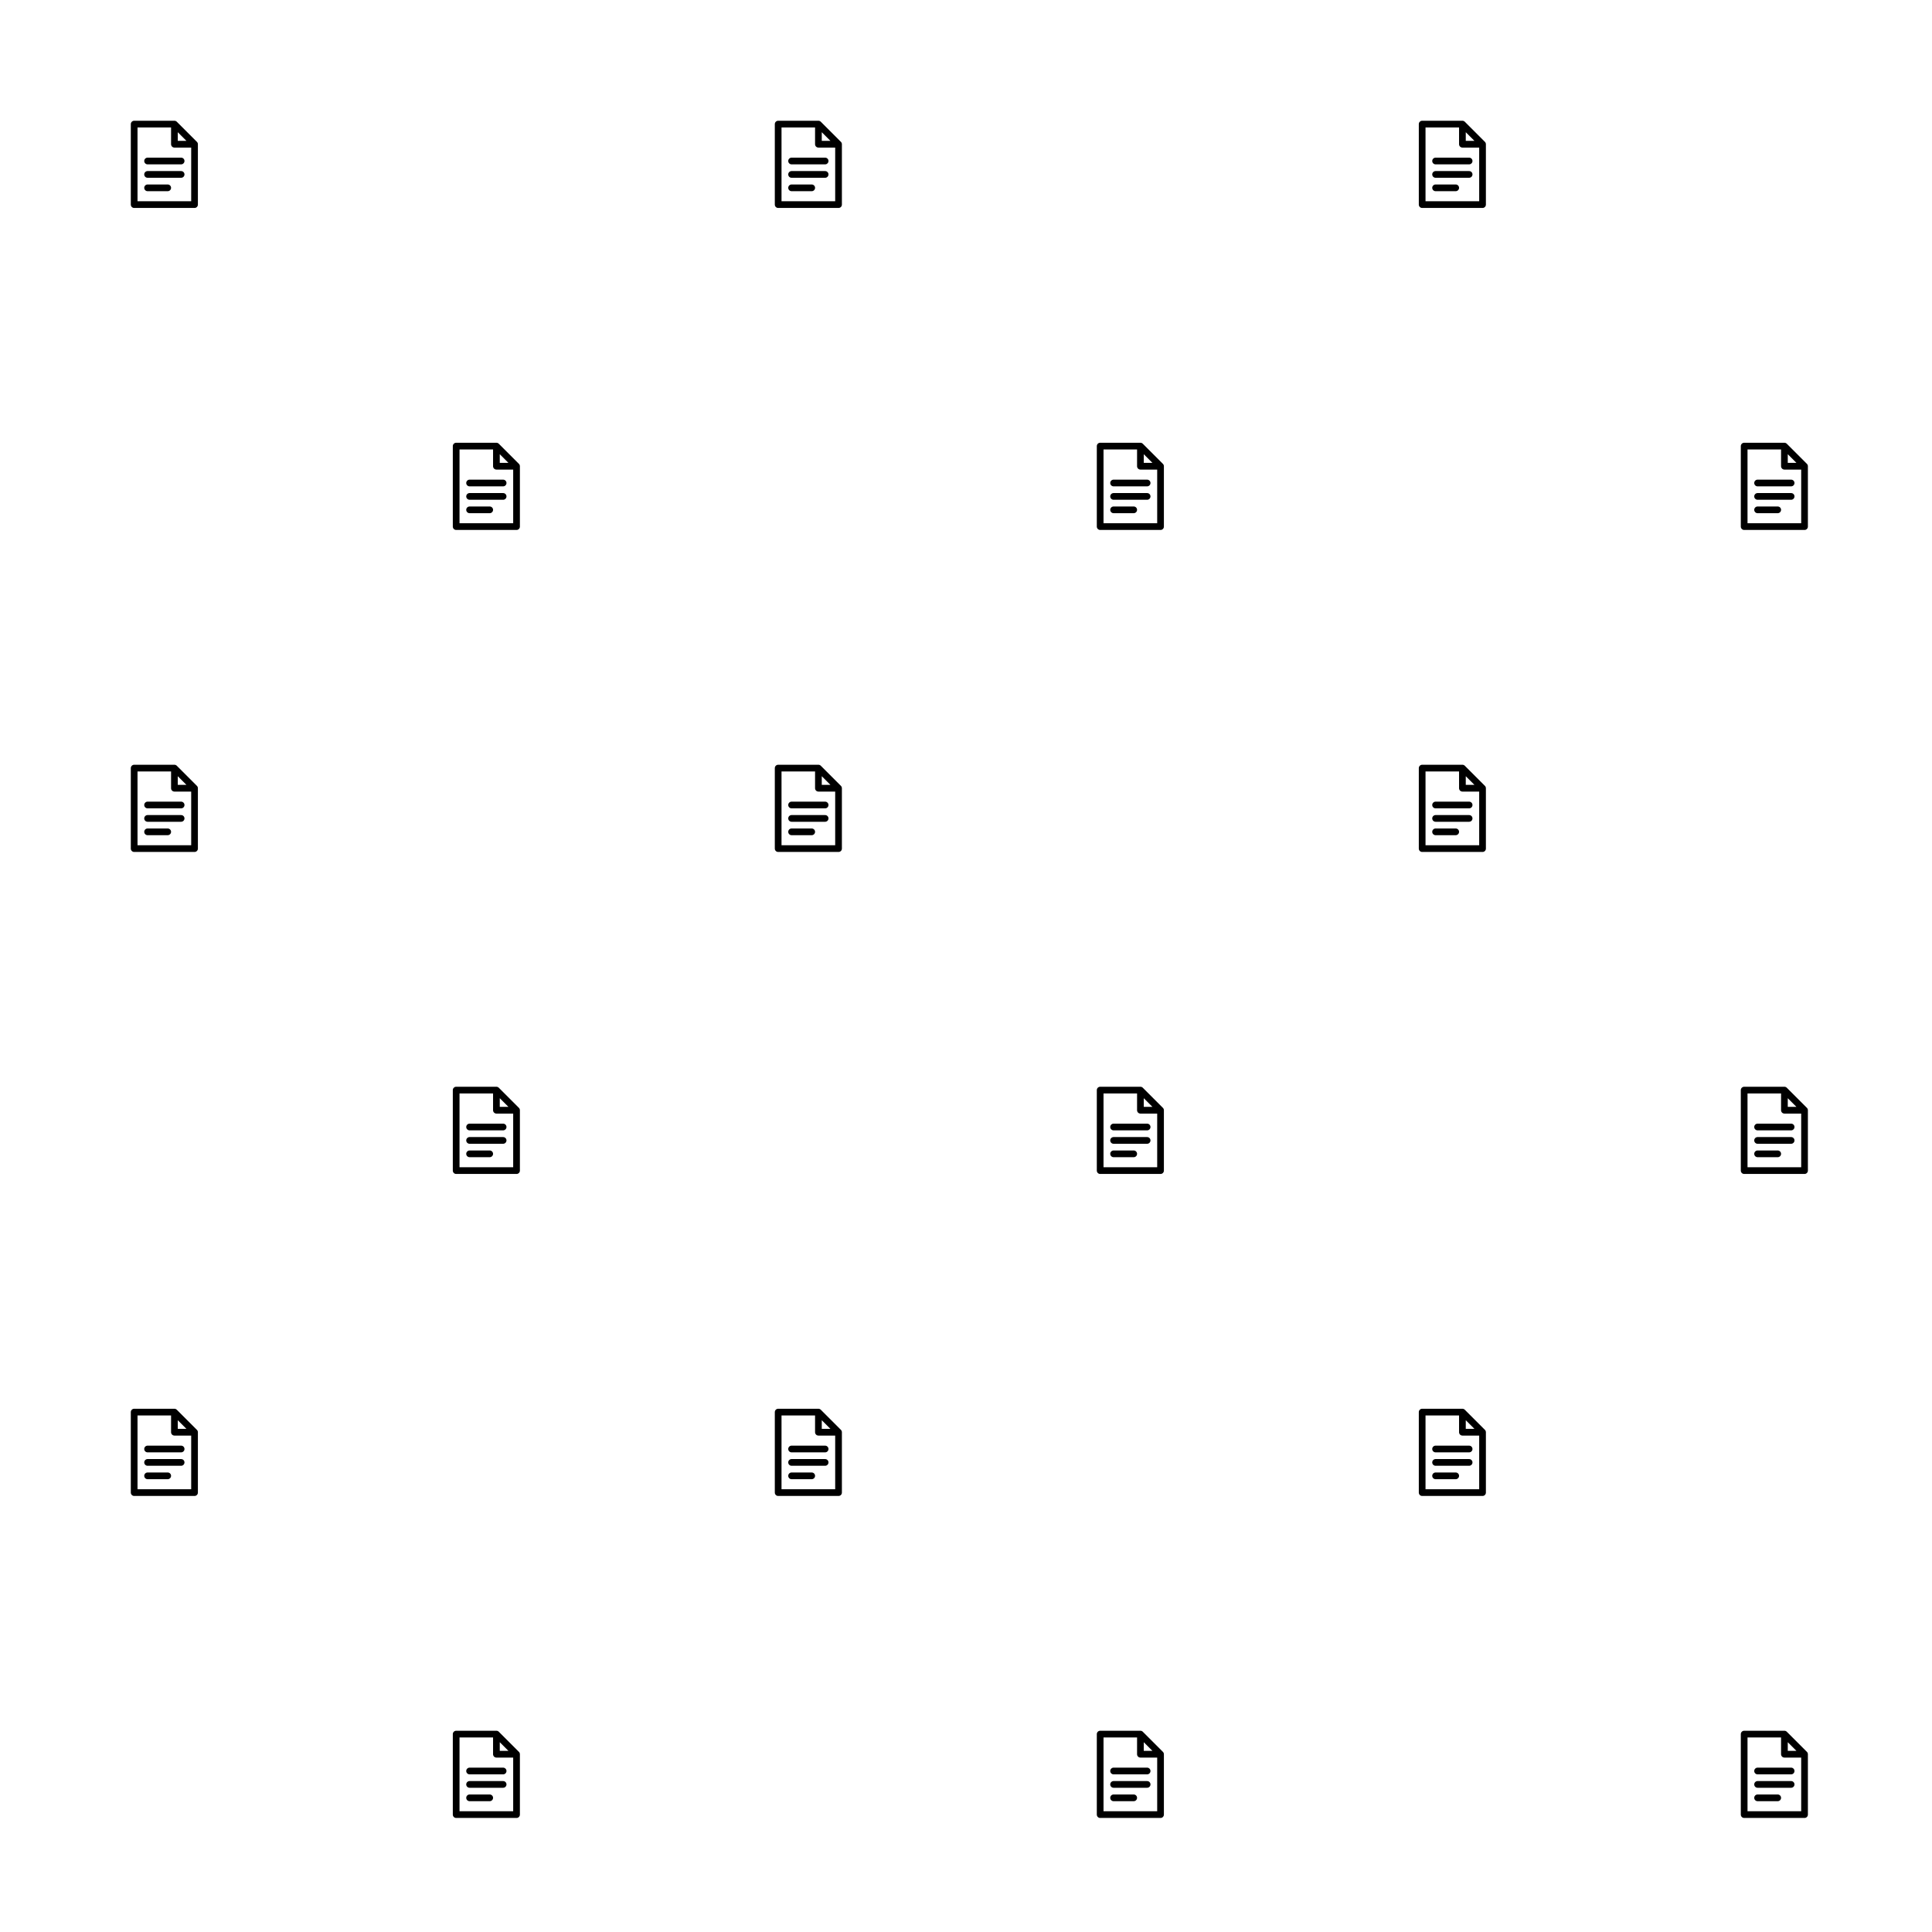
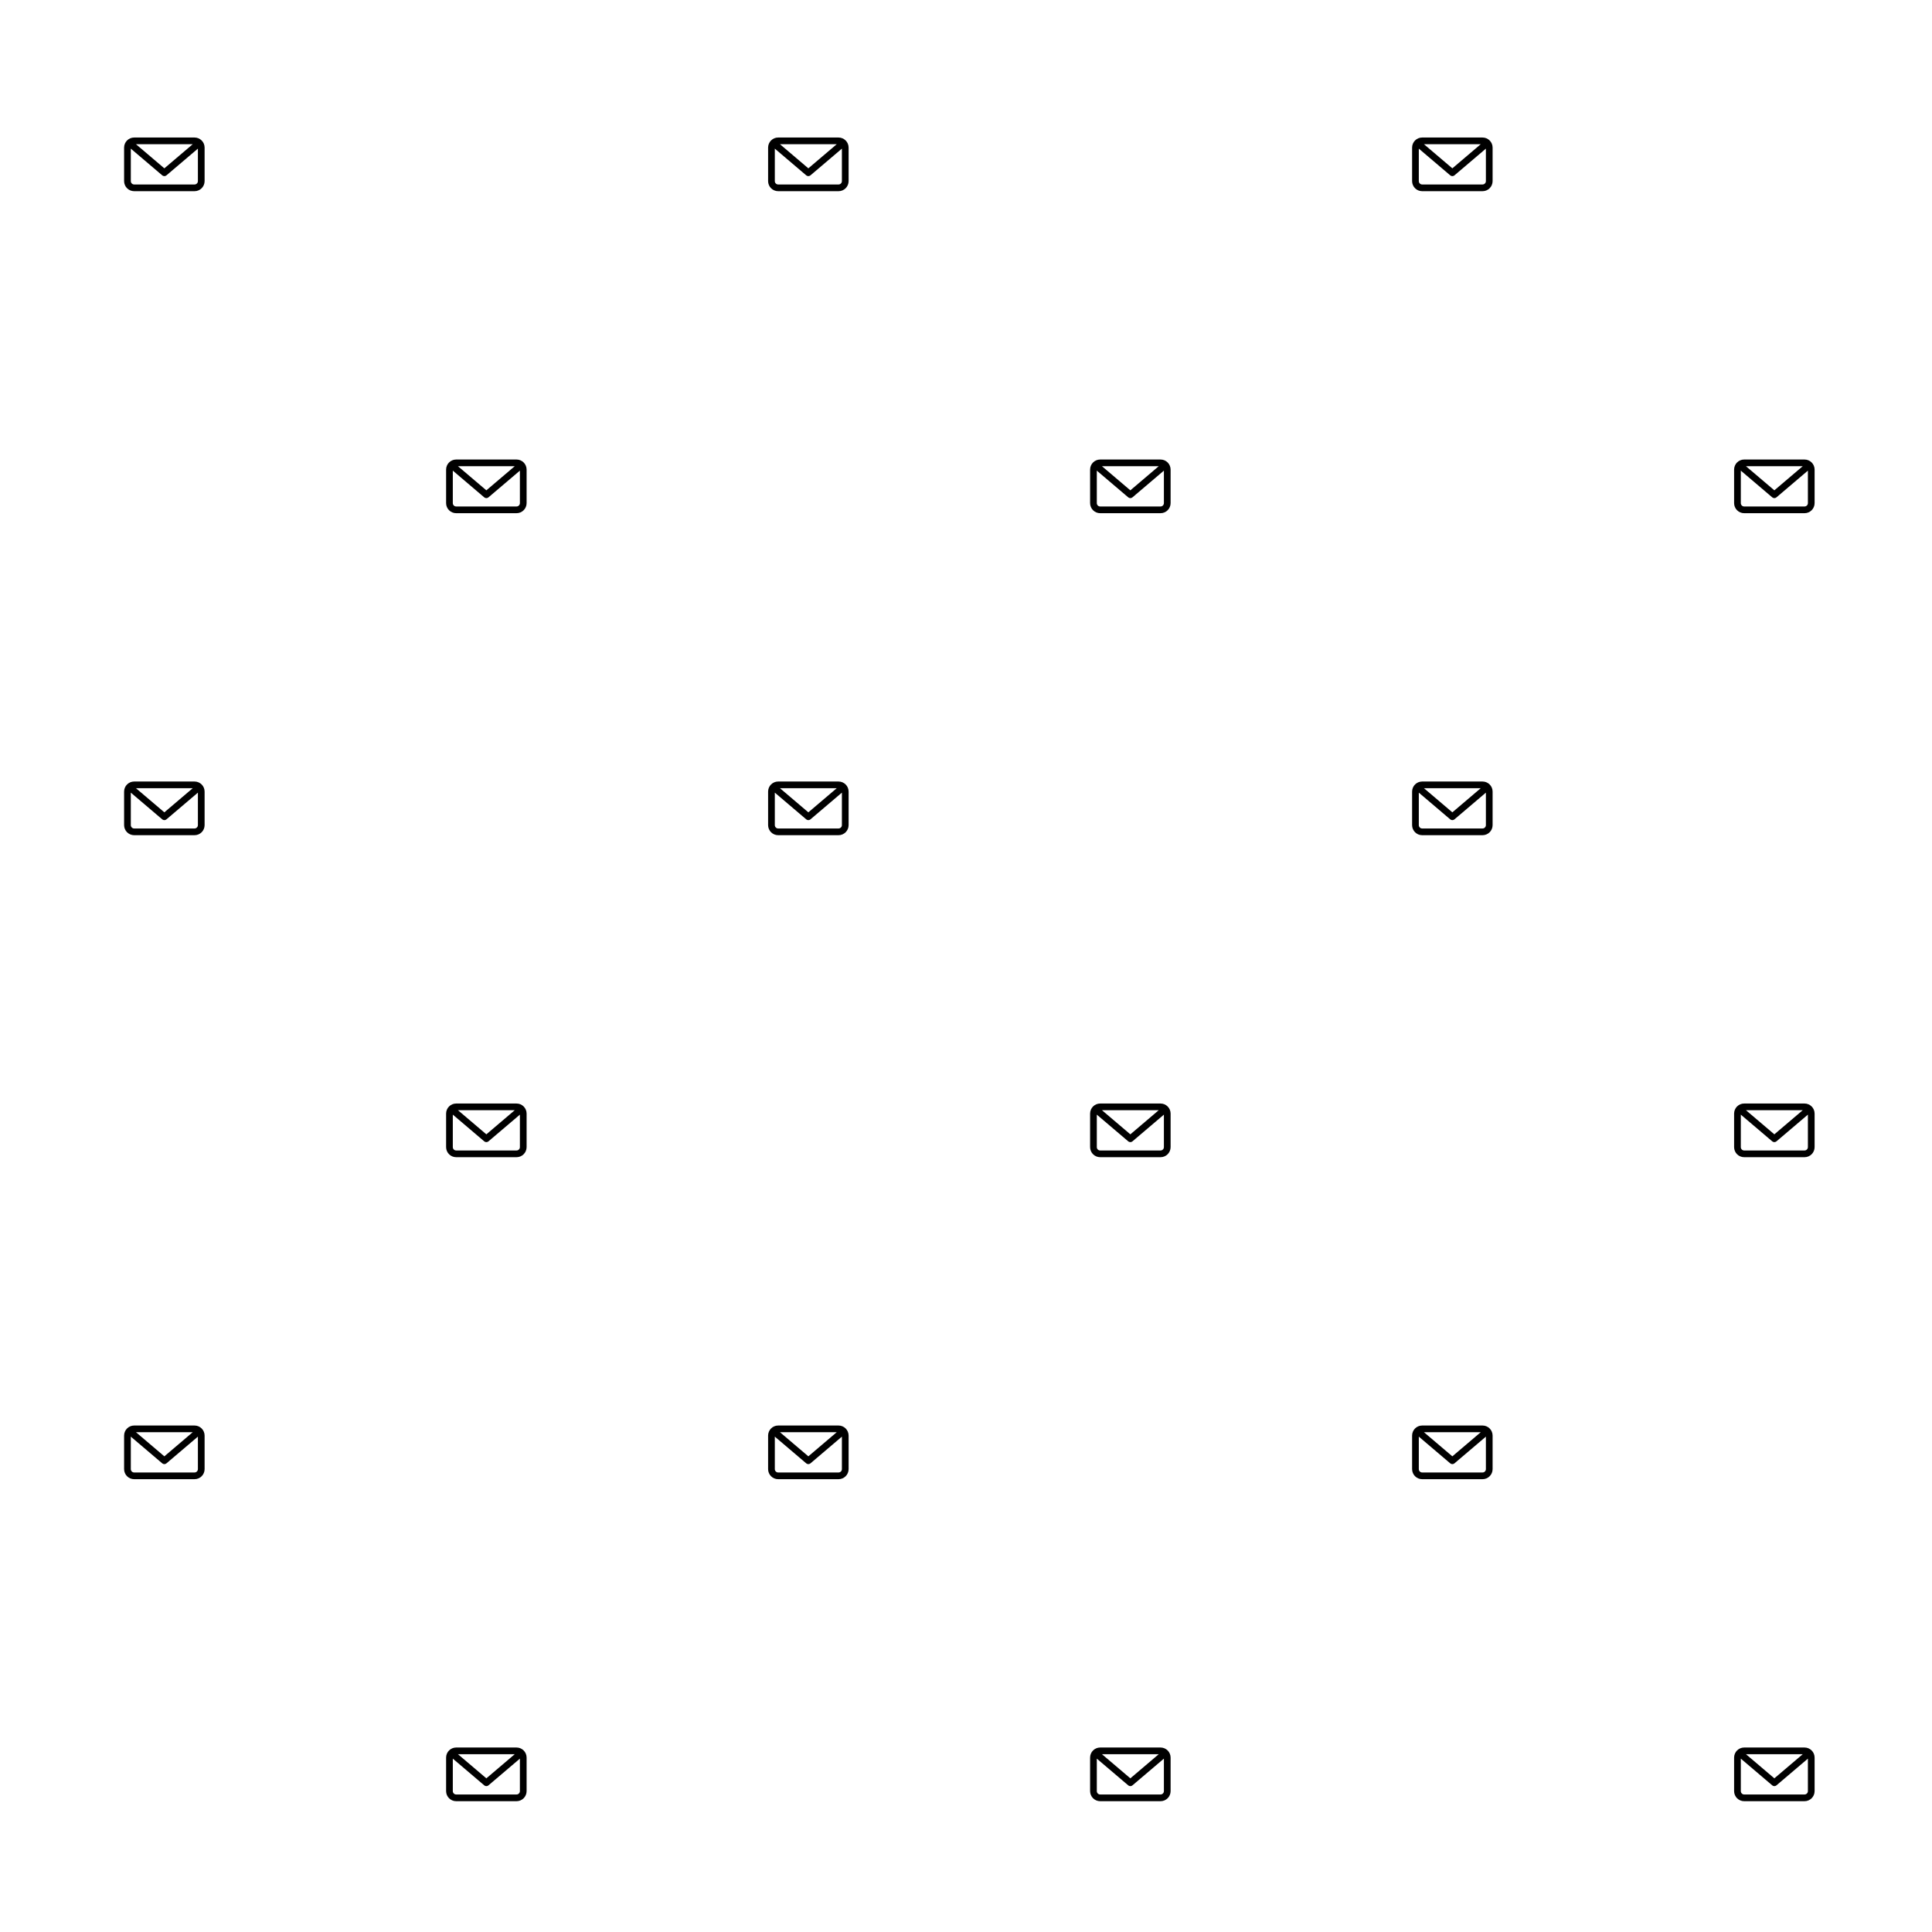
<svg xmlns="http://www.w3.org/2000/svg" width="288" height="288" viewBox="0 0 288 288">
+   <defs>
+     <path id="glyph" d="M-9-7H9A2 2 0 0 1 11-5V5A2 2 0 0 1 9 7H-9A2 2 0 0 1-11 5V-5A2 2 0 0 1-9-7ZM-10-6 0 2.5 10-6" />
+   </defs>
  <g fill="none" stroke="#000" stroke-width="2" stroke-linecap="round" stroke-linejoin="round">
-     <path transform="translate(24.5 24.5) scale(0.5)" d="M-9 -12H3L9 -6V12H-9ZM3 -12V-6H9M-5 -1H5M-5 3H5M-5 7H1" />
-     <path transform="translate(24.5 120.5) scale(0.5)" d="M-9 -12H3L9 -6V12H-9ZM3 -12V-6H9M-5 -1H5M-5 3H5M-5 7H1" />
-     <path transform="translate(24.5 216.5) scale(0.5)" d="M-9 -12H3L9 -6V12H-9ZM3 -12V-6H9M-5 -1H5M-5 3H5M-5 7H1" />
-     <path transform="translate(72.5 72.5) scale(0.5)" d="M-9 -12H3L9 -6V12H-9ZM3 -12V-6H9M-5 -1H5M-5 3H5M-5 7H1" />
-     <path transform="translate(72.5 168.5) scale(0.5)" d="M-9 -12H3L9 -6V12H-9ZM3 -12V-6H9M-5 -1H5M-5 3H5M-5 7H1" />
-     <path transform="translate(72.5 264.5) scale(0.5)" d="M-9 -12H3L9 -6V12H-9ZM3 -12V-6H9M-5 -1H5M-5 3H5M-5 7H1" />
-     <path transform="translate(120.5 24.5) scale(0.5)" d="M-9 -12H3L9 -6V12H-9ZM3 -12V-6H9M-5 -1H5M-5 3H5M-5 7H1" />
-     <path transform="translate(120.5 120.5) scale(0.5)" d="M-9 -12H3L9 -6V12H-9ZM3 -12V-6H9M-5 -1H5M-5 3H5M-5 7H1" />
-     <path transform="translate(120.5 216.5) scale(0.5)" d="M-9 -12H3L9 -6V12H-9ZM3 -12V-6H9M-5 -1H5M-5 3H5M-5 7H1" />
-     <path transform="translate(168.5 72.5) scale(0.5)" d="M-9 -12H3L9 -6V12H-9ZM3 -12V-6H9M-5 -1H5M-5 3H5M-5 7H1" />
-     <path transform="translate(168.5 168.5) scale(0.5)" d="M-9 -12H3L9 -6V12H-9ZM3 -12V-6H9M-5 -1H5M-5 3H5M-5 7H1" />
-     <path transform="translate(168.5 264.5) scale(0.5)" d="M-9 -12H3L9 -6V12H-9ZM3 -12V-6H9M-5 -1H5M-5 3H5M-5 7H1" />
-     <path transform="translate(216.5 24.5) scale(0.5)" d="M-9 -12H3L9 -6V12H-9ZM3 -12V-6H9M-5 -1H5M-5 3H5M-5 7H1" />
-     <path transform="translate(216.5 120.5) scale(0.5)" d="M-9 -12H3L9 -6V12H-9ZM3 -12V-6H9M-5 -1H5M-5 3H5M-5 7H1" />
-     <path transform="translate(216.5 216.5) scale(0.5)" d="M-9 -12H3L9 -6V12H-9ZM3 -12V-6H9M-5 -1H5M-5 3H5M-5 7H1" />
-     <path transform="translate(264.5 72.5) scale(0.5)" d="M-9 -12H3L9 -6V12H-9ZM3 -12V-6H9M-5 -1H5M-5 3H5M-5 7H1" />
-     <path transform="translate(264.5 168.5) scale(0.5)" d="M-9 -12H3L9 -6V12H-9ZM3 -12V-6H9M-5 -1H5M-5 3H5M-5 7H1" />
-     <path transform="translate(264.5 264.5) scale(0.5)" d="M-9 -12H3L9 -6V12H-9ZM3 -12V-6H9M-5 -1H5M-5 3H5M-5 7H1" />
+     <use href="#glyph" transform="translate(24.5 24.5) scale(0.5)" />
+     <use href="#glyph" transform="translate(24.5 120.5) scale(0.5)" />
+     <use href="#glyph" transform="translate(24.5 216.5) scale(0.5)" />
+     <use href="#glyph" transform="translate(72.5 72.5) scale(0.5)" />
+     <use href="#glyph" transform="translate(72.5 168.5) scale(0.5)" />
+     <use href="#glyph" transform="translate(72.5 264.5) scale(0.5)" />
+     <use href="#glyph" transform="translate(120.5 24.5) scale(0.5)" />
+     <use href="#glyph" transform="translate(120.5 120.5) scale(0.5)" />
+     <use href="#glyph" transform="translate(120.5 216.5) scale(0.5)" />
+     <use href="#glyph" transform="translate(168.5 72.5) scale(0.5)" />
+     <use href="#glyph" transform="translate(168.5 168.5) scale(0.5)" />
+     <use href="#glyph" transform="translate(168.5 264.5) scale(0.5)" />
+     <use href="#glyph" transform="translate(216.5 24.5) scale(0.5)" />
+     <use href="#glyph" transform="translate(216.5 120.5) scale(0.5)" />
+     <use href="#glyph" transform="translate(216.5 216.5) scale(0.5)" />
+     <use href="#glyph" transform="translate(264.5 72.5) scale(0.5)" />
+     <use href="#glyph" transform="translate(264.5 168.5) scale(0.5)" />
+     <use href="#glyph" transform="translate(264.5 264.5) scale(0.5)" />
  </g>
</svg>
